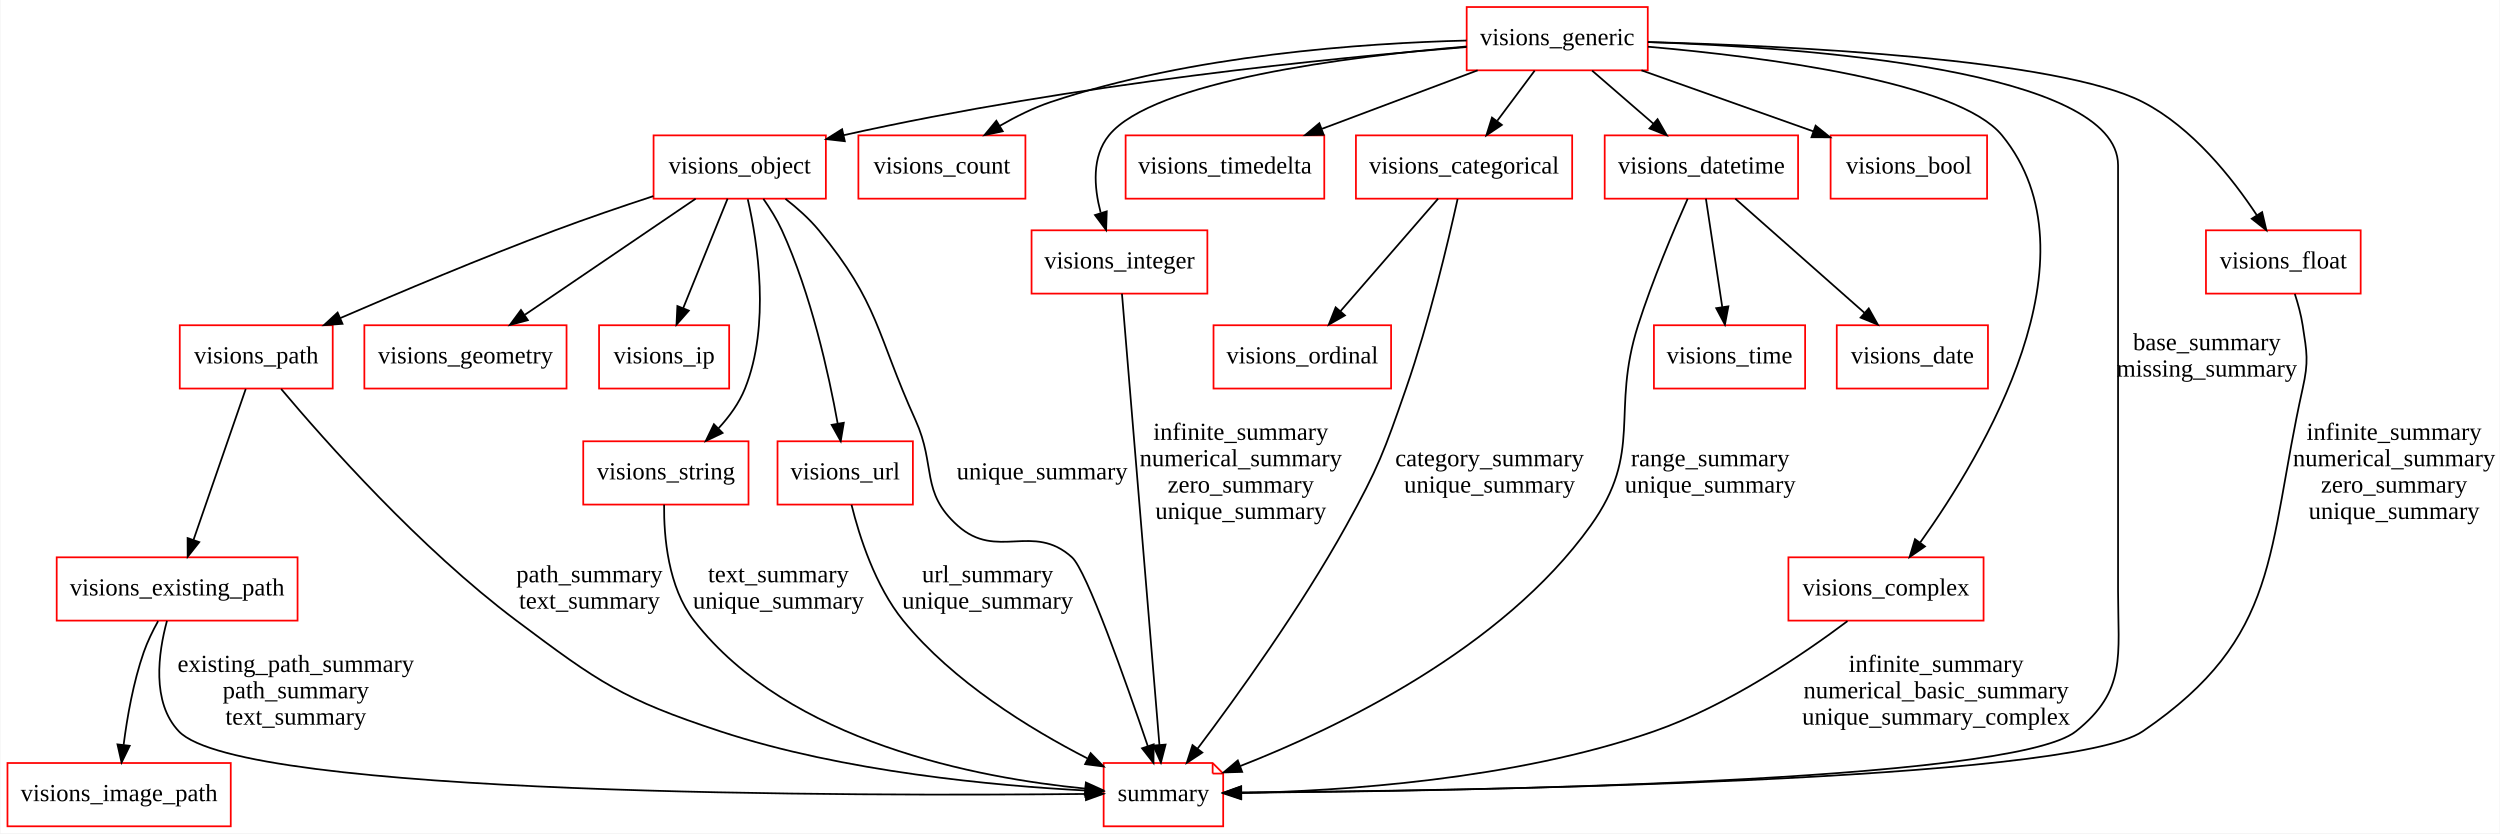
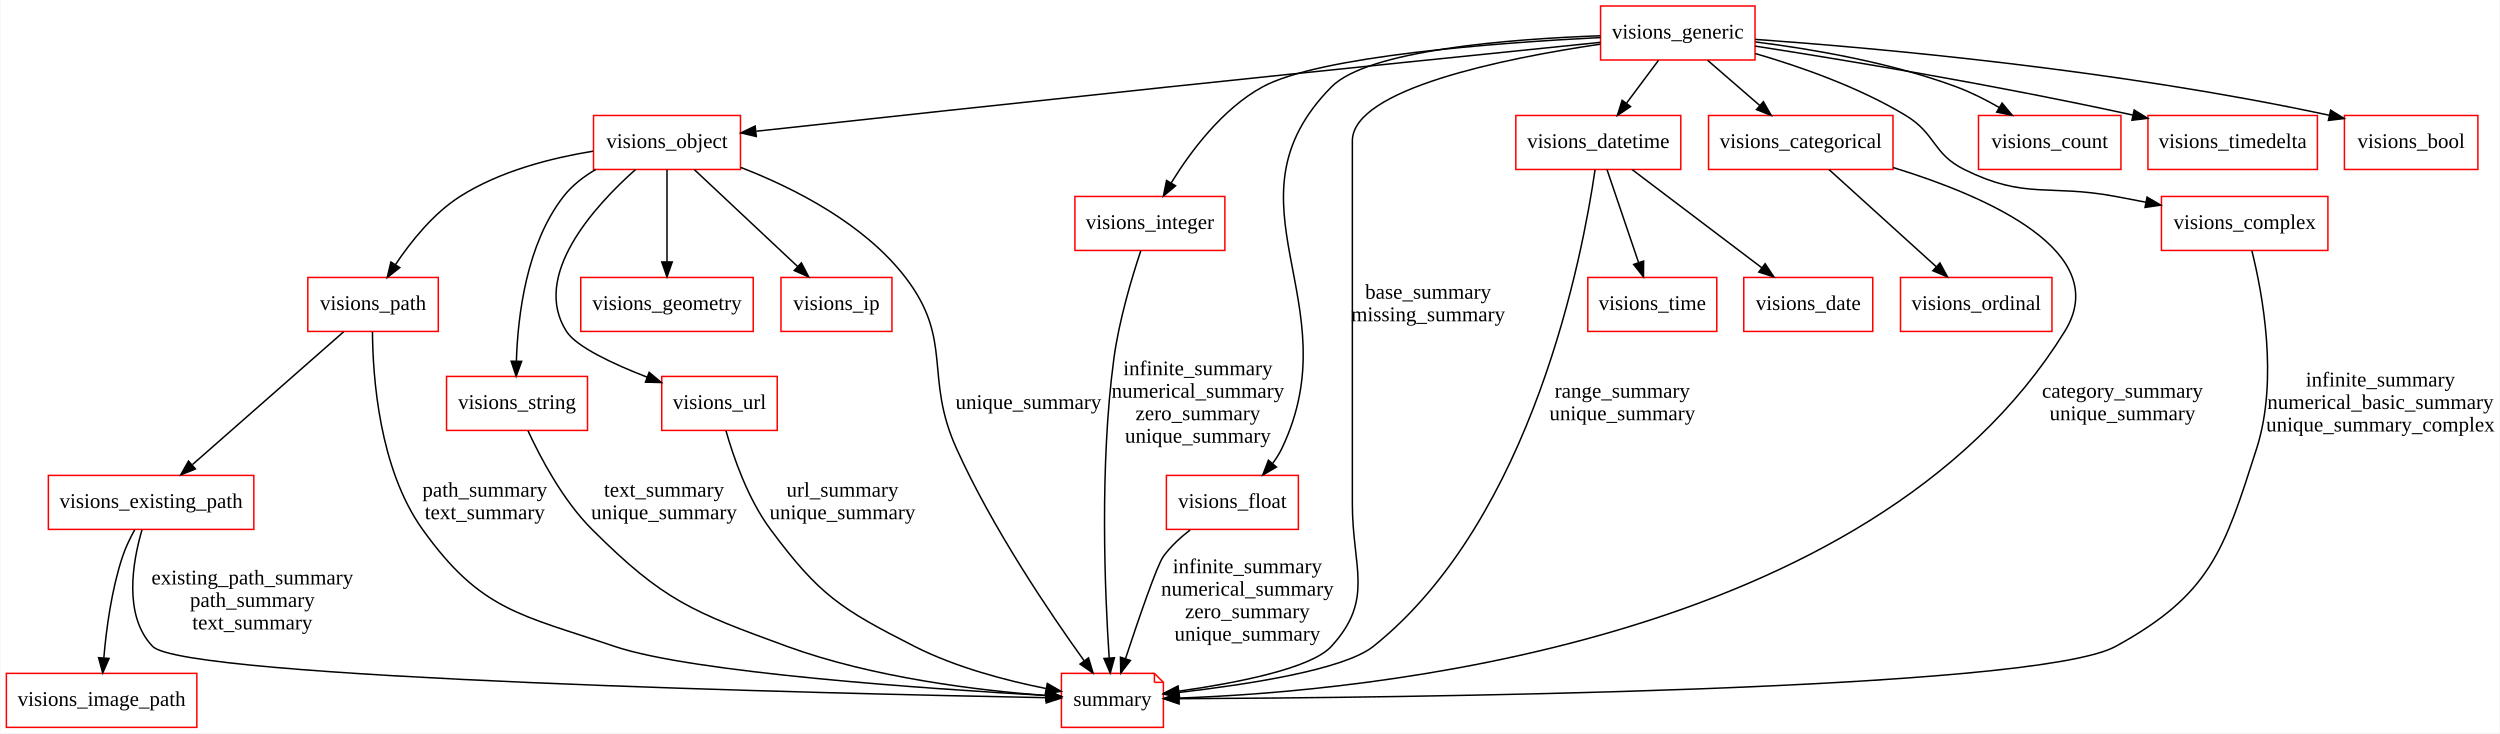
- <svg xmlns="http://www.w3.org/2000/svg" width="1422pt" height="474pt" viewBox="0.00 0.00 1421.50 474.00">
-   <g id="graph0" class="graph" transform="scale(1 1) rotate(0) translate(4 470)">
-     <polygon fill="white" stroke="none" points="-4,4 -4,-470 1417.5,-470 1417.5,4 -4,4" />
+ <svg xmlns="http://www.w3.org/2000/svg" width="1667pt" height="489pt" viewBox="0.00 0.00 1666.50 489.00">
+   <g id="graph0" class="graph" transform="scale(1 1) rotate(0) translate(4 485)">
+     <polygon fill="white" stroke="none" points="-4,4 -4,-485 1662.5,-485 1662.5,4 -4,4" />
    <g id="node1" class="node">
-       <polygon fill="none" stroke="red" points="1022.5,-285 936.5,-285 936.5,-249 1022.5,-249 1022.5,-285" />
-       <text text-anchor="middle" x="979.5" y="-263.3" font-family="Times New Roman,serif" font-size="14.00">visions_time</text>
+       <polygon fill="none" stroke="red" points="1548,-354 1437,-354 1437,-318 1548,-318 1548,-354" />
+       <text text-anchor="middle" x="1492.5" y="-332.3" font-family="Times New Roman,serif" font-size="14.00">visions_complex</text>
+     </g>
+     <g id="node21" class="node">
+       <polygon fill="none" stroke="red" points="765.5,-36 703.5,-36 703.5,-0 771.5,-0 771.5,-30 765.5,-36" />
+       <polyline fill="none" stroke="red" points="765.5,-36 765.5,-30 " />
+       <polyline fill="none" stroke="red" points="771.5,-30 765.5,-30 " />
+       <text text-anchor="middle" x="737.5" y="-14.3" font-family="Times New Roman,serif" font-size="14.00">summary</text>
+     </g>
+     <g id="edge21" class="edge">
+       <path fill="none" stroke="black" d="M1497.26,-317.966C1504.3,-289.755 1515.17,-231.896 1500.5,-186 1478.57,-117.398 1469.63,-88.663 1406.5,-54 1352.05,-24.101 922.507,-19.73 781.891,-19.102" />
+       <polygon fill="black" stroke="black" points="781.901,-15.602 771.887,-19.061 781.873,-22.602 781.901,-15.602" />
+       <text text-anchor="middle" x="1583" y="-227.3" font-family="Times New Roman,serif" font-size="14.00">infinite_summary</text>
+       <text text-anchor="middle" x="1583" y="-212.3" font-family="Times New Roman,serif" font-size="14.00">numerical_basic_summary</text>
+       <text text-anchor="middle" x="1583" y="-197.3" font-family="Times New Roman,serif" font-size="14.00">unique_summary_complex</text>
    </g>
    <g id="node2" class="node">
-       <polygon fill="none" stroke="red" points="933,-466 830,-466 830,-430 933,-430 933,-466" />
-       <text text-anchor="middle" x="881.5" y="-444.3" font-family="Times New Roman,serif" font-size="14.00">visions_generic</text>
+       <polygon fill="none" stroke="red" points="514,-234 437,-234 437,-198 514,-198 514,-234" />
+       <text text-anchor="middle" x="475.5" y="-212.3" font-family="Times New Roman,serif" font-size="14.00">visions_url</text>
+     </g>
+     <g id="edge29" class="edge">
+       <path fill="none" stroke="black" d="M479.804,-197.839C484.842,-180.112 494.463,-152.255 509.5,-132 542.27,-87.86 556.505,-78.934 605.5,-54 633.014,-39.998 666.69,-31.185 693.14,-25.904" />
+       <polygon fill="black" stroke="black" points="694.088,-29.287 703.261,-23.985 692.783,-22.41 694.088,-29.287" />
+       <text text-anchor="middle" x="557.5" y="-153.8" font-family="Times New Roman,serif" font-size="14.00">url_summary</text>
+       <text text-anchor="middle" x="557.5" y="-138.8" font-family="Times New Roman,serif" font-size="14.00">unique_summary</text>
    </g>
    <g id="node3" class="node">
-       <polygon fill="none" stroke="red" points="1338.5,-339 1250.5,-339 1250.5,-303 1338.5,-303 1338.5,-339" />
-       <text text-anchor="middle" x="1294.5" y="-317.3" font-family="Times New Roman,serif" font-size="14.00">visions_float</text>
-     </g>
-     <g id="edge1" class="edge">
-       <path fill="none" stroke="black" d="M933.097,-446.085C1014.06,-443.904 1166.67,-436.565 1214.5,-412 1242.65,-397.543 1265.48,-368.715 1279.44,-347.566" />
-       <polygon fill="black" stroke="black" points="1282.45,-349.352 1284.87,-339.037 1276.55,-345.593 1282.45,-349.352" />
-     </g>
-     <g id="node6" class="node">
-       <polygon fill="none" stroke="red" points="579,-393 484,-393 484,-357 579,-357 579,-393" />
-       <text text-anchor="middle" x="531.5" y="-371.3" font-family="Times New Roman,serif" font-size="14.00">visions_count</text>
-     </g>
-     <g id="edge2" class="edge">
-       <path fill="none" stroke="black" d="M829.929,-446.939C771.217,-445.466 673.132,-438.699 593.5,-412 583.587,-408.676 573.504,-403.658 564.43,-398.415" />
-       <polygon fill="black" stroke="black" points="566.103,-395.336 555.736,-393.151 562.478,-401.324 566.103,-395.336" />
-     </g>
-     <g id="node8" class="node">
-       <polygon fill="none" stroke="red" points="465.5,-393 367.5,-393 367.5,-357 465.5,-357 465.5,-393" />
-       <text text-anchor="middle" x="416.5" y="-371.3" font-family="Times New Roman,serif" font-size="14.00">visions_object</text>
-     </g>
-     <g id="edge3" class="edge">
-       <path fill="none" stroke="black" d="M829.874,-443.253C753.961,-437.066 607.793,-422.571 475.648,-393.113" />
-       <polygon fill="black" stroke="black" points="476.281,-389.668 465.755,-390.874 474.735,-396.495 476.281,-389.668" />
-     </g>
-     <g id="node9" class="node">
-       <polygon fill="none" stroke="red" points="749,-393 636,-393 636,-357 749,-357 749,-393" />
-       <text text-anchor="middle" x="692.5" y="-371.3" font-family="Times New Roman,serif" font-size="14.00">visions_timedelta</text>
-     </g>
-     <g id="edge4" class="edge">
-       <path fill="none" stroke="black" d="M836.23,-429.994C809.658,-420.012 775.882,-407.324 747.75,-396.755" />
-       <polygon fill="black" stroke="black" points="748.648,-393.354 738.056,-393.114 746.186,-399.907 748.648,-393.354" />
-     </g>
-     <g id="node12" class="node">
-       <polygon fill="none" stroke="red" points="682.5,-339 582.5,-339 582.5,-303 682.5,-303 682.5,-339" />
-       <text text-anchor="middle" x="632.5" y="-317.3" font-family="Times New Roman,serif" font-size="14.00">visions_integer</text>
-     </g>
-     <g id="edge5" class="edge">
-       <path fill="none" stroke="black" d="M829.988,-443.564C763.014,-437.899 651.608,-423.982 626.5,-393 616.723,-380.936 617.977,-363.631 621.795,-349.126" />
-       <polygon fill="black" stroke="black" points="625.263,-349.763 624.907,-339.174 618.582,-347.674 625.263,-349.763" />
-     </g>
-     <g id="node14" class="node">
-       <polygon fill="none" stroke="red" points="890,-393 767,-393 767,-357 890,-357 890,-393" />
-       <text text-anchor="middle" x="828.5" y="-371.3" font-family="Times New Roman,serif" font-size="14.00">visions_categorical</text>
-     </g>
-     <g id="edge6" class="edge">
-       <path fill="none" stroke="black" d="M868.67,-429.813C862.29,-421.266 854.455,-410.769 847.403,-401.323" />
-       <polygon fill="black" stroke="black" points="849.998,-398.949 841.212,-393.029 844.389,-403.136 849.998,-398.949" />
-     </g>
-     <g id="node16" class="node">
-       <polygon fill="none" stroke="red" points="1126,-393 1037,-393 1037,-357 1126,-357 1126,-393" />
-       <text text-anchor="middle" x="1081.5" y="-371.3" font-family="Times New Roman,serif" font-size="14.00">visions_bool</text>
-     </g>
-     <g id="edge7" class="edge">
-       <path fill="none" stroke="black" d="M929.405,-429.994C958.811,-419.555 996.556,-406.155 1027.09,-395.316" />
-       <polygon fill="black" stroke="black" points="1028.47,-398.538 1036.73,-391.894 1026.13,-391.942 1028.47,-398.538" />
-     </g>
-     <g id="node19" class="node">
-       <polygon fill="none" stroke="red" points="1018.5,-393 908.5,-393 908.5,-357 1018.5,-357 1018.5,-393" />
-       <text text-anchor="middle" x="963.5" y="-371.3" font-family="Times New Roman,serif" font-size="14.00">visions_datetime</text>
-     </g>
-     <g id="edge8" class="edge">
-       <path fill="none" stroke="black" d="M901.35,-429.813C911.825,-420.743 924.837,-409.477 936.243,-399.6" />
-       <polygon fill="black" stroke="black" points="938.564,-402.221 943.833,-393.029 933.982,-396.929 938.564,-402.221" />
-     </g>
-     <g id="node20" class="node">
-       <polygon fill="none" stroke="red" points="1124,-153 1013,-153 1013,-117 1124,-117 1124,-153" />
-       <text text-anchor="middle" x="1068.5" y="-131.3" font-family="Times New Roman,serif" font-size="14.00">visions_complex</text>
-     </g>
-     <g id="edge9" class="edge">
-       <path fill="none" stroke="black" d="M933.138,-443.419C999.605,-437.615 1109.53,-423.567 1134.5,-393 1191.13,-323.667 1123.75,-211.501 1088,-161.485" />
-       <polygon fill="black" stroke="black" points="1090.66,-159.188 1081.94,-153.171 1085,-163.313 1090.66,-159.188" />
-     </g>
-     <g id="node21" class="node">
-       <polygon fill="none" stroke="red" points="685.5,-36 623.5,-36 623.5,-0 691.5,-0 691.5,-30 685.5,-36" />
-       <polyline fill="none" stroke="red" points="685.5,-36 685.5,-30 " />
-       <polyline fill="none" stroke="red" points="691.5,-30 685.5,-30 " />
-       <text text-anchor="middle" x="657.5" y="-14.3" font-family="Times New Roman,serif" font-size="14.00">summary</text>
-     </g>
-     <g id="edge30" class="edge">
-       <path fill="none" stroke="black" d="M933.107,-446.06C1023.39,-443.004 1200.5,-430.113 1200.5,-376 1200.5,-376 1200.5,-376 1200.5,-134 1200.5,-96.879 1205.52,-77.149 1176.5,-54 1139.84,-24.753 820.94,-19.925 701.986,-19.144" />
-       <polygon fill="black" stroke="black" points="701.796,-15.643 691.775,-19.084 701.754,-22.643 701.796,-15.643" />
-       <text text-anchor="middle" x="1251" y="-270.8" font-family="Times New Roman,serif" font-size="14.00">base_summary</text>
-       <text text-anchor="middle" x="1251" y="-255.8" font-family="Times New Roman,serif" font-size="14.00">missing_summary</text>
-     </g>
-     <g id="edge24" class="edge">
-       <path fill="none" stroke="black" d="M1301.05,-302.801C1302.87,-297.209 1304.59,-290.918 1305.5,-285 1307.93,-269.185 1308.97,-264.62 1305.5,-249 1284.79,-155.631 1293.52,-107.88 1214.5,-54 1172.59,-25.424 826.579,-20.179 701.989,-19.216" />
-       <polygon fill="black" stroke="black" points="701.698,-15.714 691.673,-19.143 701.648,-22.714 701.698,-15.714" />
-       <text text-anchor="middle" x="1357.5" y="-219.8" font-family="Times New Roman,serif" font-size="14.00">infinite_summary</text>
-       <text text-anchor="middle" x="1357.5" y="-204.8" font-family="Times New Roman,serif" font-size="14.00">numerical_summary</text>
-       <text text-anchor="middle" x="1357.5" y="-189.8" font-family="Times New Roman,serif" font-size="14.00">zero_summary</text>
-       <text text-anchor="middle" x="1357.5" y="-174.8" font-family="Times New Roman,serif" font-size="14.00">unique_summary</text>
-     </g>
-     <g id="node4" class="node">
-       <polygon fill="none" stroke="red" points="165,-153 28,-153 28,-117 165,-117 165,-153" />
-       <text text-anchor="middle" x="96.5" y="-131.3" font-family="Times New Roman,serif" font-size="14.00">visions_existing_path</text>
-     </g>
-     <g id="node7" class="node">
+       <polygon fill="none" stroke="red" points="165,-168 28,-168 28,-132 165,-132 165,-168" />
+       <text text-anchor="middle" x="96.5" y="-146.3" font-family="Times New Roman,serif" font-size="14.00">visions_existing_path</text>
+     </g>
+     <g id="node17" class="node">
      <polygon fill="none" stroke="red" points="127,-36 -7.10543e-015,-36 -7.10543e-015,-0 127,-0 127,-36" />
      <text text-anchor="middle" x="63.5" y="-14.3" font-family="Times New Roman,serif" font-size="14.00">visions_image_path</text>
    </g>
+     <g id="edge1" class="edge">
+       <path fill="none" stroke="black" d="M85.575,-131.741C82.532,-126.252 79.512,-120.034 77.5,-114 70.148,-91.951 66.652,-65.743 64.992,-46.444" />
+       <polygon fill="black" stroke="black" points="68.465,-45.946 64.229,-36.235 61.484,-46.468 68.465,-45.946" />
+     </g>
+     <g id="edge23" class="edge">
+       <path fill="none" stroke="black" d="M90.417,-131.648C84.177,-110.336 77.887,-74.498 97.5,-54 118.092,-32.479 552.051,-22.472 693.414,-19.775" />
+       <polygon fill="black" stroke="black" points="693.534,-23.273 703.466,-19.586 693.402,-16.275 693.534,-23.273" />
+       <text text-anchor="middle" x="164" y="-95.3" font-family="Times New Roman,serif" font-size="14.00">existing_path_summary</text>
+       <text text-anchor="middle" x="164" y="-80.3" font-family="Times New Roman,serif" font-size="14.00">path_summary</text>
+       <text text-anchor="middle" x="164" y="-65.3" font-family="Times New Roman,serif" font-size="14.00">text_summary</text>
+     </g>
+     <g id="node4" class="node">
+       <polygon fill="none" stroke="red" points="498,-300 383,-300 383,-264 498,-264 498,-300" />
+       <text text-anchor="middle" x="440.5" y="-278.3" font-family="Times New Roman,serif" font-size="14.00">visions_geometry</text>
+     </g>
+     <g id="node5" class="node">
+       <polygon fill="none" stroke="red" points="1140.5,-300 1054.5,-300 1054.5,-264 1140.5,-264 1140.5,-300" />
+       <text text-anchor="middle" x="1097.5" y="-278.3" font-family="Times New Roman,serif" font-size="14.00">visions_time</text>
+     </g>
+     <g id="node6" class="node">
+       <polygon fill="none" stroke="red" points="387.5,-234 293.5,-234 293.5,-198 387.5,-198 387.5,-234" />
+       <text text-anchor="middle" x="340.5" y="-212.3" font-family="Times New Roman,serif" font-size="14.00">visions_string</text>
+     </g>
+     <g id="edge28" class="edge">
+       <path fill="none" stroke="black" d="M347.818,-197.767C356.13,-179.724 371.094,-151.372 390.5,-132 438.187,-84.397 457.209,-77.115 520.5,-54 577.909,-33.033 648.42,-24.602 693.169,-21.228" />
+       <polygon fill="black" stroke="black" points="693.684,-24.7 703.415,-20.51 693.195,-17.717 693.684,-24.7" />
+       <text text-anchor="middle" x="438.5" y="-153.8" font-family="Times New Roman,serif" font-size="14.00">text_summary</text>
+       <text text-anchor="middle" x="438.5" y="-138.8" font-family="Times New Roman,serif" font-size="14.00">unique_summary</text>
+     </g>
+     <g id="node7" class="node">
+       <polygon fill="none" stroke="red" points="812.5,-354 712.5,-354 712.5,-318 812.5,-318 812.5,-354" />
+       <text text-anchor="middle" x="762.5" y="-332.3" font-family="Times New Roman,serif" font-size="14.00">visions_integer</text>
+     </g>
+     <g id="edge25" class="edge">
+       <path fill="none" stroke="black" d="M756.459,-317.877C750.545,-300.153 741.94,-271.535 738.5,-246 728.868,-174.5 732.5,-89.18 735.352,-46.367" />
+       <polygon fill="black" stroke="black" points="738.857,-46.411 736.069,-36.19 731.875,-45.919 738.857,-46.411" />
+       <text text-anchor="middle" x="794.5" y="-234.8" font-family="Times New Roman,serif" font-size="14.00">infinite_summary</text>
+       <text text-anchor="middle" x="794.5" y="-219.8" font-family="Times New Roman,serif" font-size="14.00">numerical_summary</text>
+       <text text-anchor="middle" x="794.5" y="-204.8" font-family="Times New Roman,serif" font-size="14.00">zero_summary</text>
+       <text text-anchor="middle" x="794.5" y="-189.8" font-family="Times New Roman,serif" font-size="14.00">unique_summary</text>
+     </g>
+     <g id="node8" class="node">
+       <polygon fill="none" stroke="red" points="1116.5,-408 1006.5,-408 1006.5,-372 1116.5,-372 1116.5,-408" />
+       <text text-anchor="middle" x="1061.5" y="-386.3" font-family="Times New Roman,serif" font-size="14.00">visions_datetime</text>
+     </g>
+     <g id="edge2" class="edge">
+       <path fill="none" stroke="black" d="M1067.28,-371.969C1072.97,-355.224 1081.74,-329.41 1088.37,-309.892" />
+       <polygon fill="black" stroke="black" points="1091.71,-310.935 1091.61,-300.341 1085.08,-308.684 1091.71,-310.935" />
+     </g>
+     <g id="node18" class="node">
+       <polygon fill="none" stroke="red" points="1244.5,-300 1158.5,-300 1158.5,-264 1244.5,-264 1244.5,-300" />
+       <text text-anchor="middle" x="1201.5" y="-278.3" font-family="Times New Roman,serif" font-size="14.00">visions_date</text>
+     </g>
+     <g id="edge3" class="edge">
+       <path fill="none" stroke="black" d="M1083.99,-371.969C1107.43,-354.226 1144.31,-326.299 1170.5,-306.471" />
+       <polygon fill="black" stroke="black" points="1172.74,-309.167 1178.6,-300.341 1168.51,-303.587 1172.74,-309.167" />
+     </g>
+     <g id="edge22" class="edge">
+       <path fill="none" stroke="black" d="M1059.32,-371.782C1051.28,-316.027 1018.04,-139.126 911.5,-54 891.847,-38.297 826.479,-28.387 781.707,-23.268" />
+       <polygon fill="black" stroke="black" points="781.974,-19.776 771.65,-22.159 781.206,-26.734 781.974,-19.776" />
+       <text text-anchor="middle" x="1077.5" y="-219.8" font-family="Times New Roman,serif" font-size="14.00">range_summary</text>
+       <text text-anchor="middle" x="1077.5" y="-204.8" font-family="Times New Roman,serif" font-size="14.00">unique_summary</text>
+     </g>
+     <g id="node9" class="node">
+       <polygon fill="none" stroke="red" points="1410,-408 1315,-408 1315,-372 1410,-372 1410,-408" />
+       <text text-anchor="middle" x="1362.5" y="-386.3" font-family="Times New Roman,serif" font-size="14.00">visions_count</text>
+     </g>
+     <g id="node10" class="node">
+       <polygon fill="none" stroke="red" points="1541,-408 1428,-408 1428,-372 1541,-372 1541,-408" />
+       <text text-anchor="middle" x="1484.5" y="-386.3" font-family="Times New Roman,serif" font-size="14.00">visions_timedelta</text>
+     </g>
+     <g id="node11" class="node">
+       <polygon fill="none" stroke="red" points="861.5,-168 773.5,-168 773.5,-132 861.5,-132 861.5,-168" />
+       <text text-anchor="middle" x="817.5" y="-146.3" font-family="Times New Roman,serif" font-size="14.00">visions_float</text>
+     </g>
+     <g id="edge24" class="edge">
+       <path fill="none" stroke="black" d="M789.373,-131.674C782.828,-126.616 776.361,-120.639 771.5,-114 767.32,-108.292 754.875,-71.954 746.262,-45.919" />
+       <polygon fill="black" stroke="black" points="749.512,-44.597 743.062,-36.192 742.862,-46.785 749.512,-44.597" />
+       <text text-anchor="middle" x="827.5" y="-102.8" font-family="Times New Roman,serif" font-size="14.00">infinite_summary</text>
+       <text text-anchor="middle" x="827.5" y="-87.8" font-family="Times New Roman,serif" font-size="14.00">numerical_summary</text>
+       <text text-anchor="middle" x="827.5" y="-72.8" font-family="Times New Roman,serif" font-size="14.00">zero_summary</text>
+       <text text-anchor="middle" x="827.5" y="-57.8" font-family="Times New Roman,serif" font-size="14.00">unique_summary</text>
+     </g>
+     <g id="node12" class="node">
+       <polygon fill="none" stroke="red" points="1166,-481 1063,-481 1063,-445 1166,-445 1166,-481" />
+       <text text-anchor="middle" x="1114.5" y="-459.3" font-family="Times New Roman,serif" font-size="14.00">visions_generic</text>
+     </g>
+     <g id="edge4" class="edge">
+       <path fill="none" stroke="black" d="M1166.07,-449.313C1196.63,-440.454 1235.34,-426.823 1266.5,-408 1286.69,-395.804 1284.37,-382.491 1305.5,-372 1346.34,-351.721 1361.69,-362.421 1406.5,-354 1413.03,-352.772 1419.84,-351.469 1426.64,-350.151" />
+       <polygon fill="black" stroke="black" points="1427.41,-353.566 1436.55,-348.217 1426.07,-346.696 1427.41,-353.566" />
+     </g>
+     <g id="edge5" class="edge">
+       <path fill="none" stroke="black" d="M1062.98,-459.973C993.809,-456.495 875.235,-447.658 837.5,-427 810.769,-412.367 789.638,-384.034 776.707,-363.05" />
+       <polygon fill="black" stroke="black" points="779.623,-361.104 771.514,-354.285 773.6,-364.672 779.623,-361.104" />
+     </g>
+     <g id="edge6" class="edge">
+       <path fill="none" stroke="black" d="M1101.67,-444.813C1095.29,-436.266 1087.45,-425.769 1080.4,-416.323" />
+       <polygon fill="black" stroke="black" points="1083,-413.949 1074.21,-408.029 1077.39,-418.136 1083,-413.949" />
+     </g>
+     <g id="edge7" class="edge">
+       <path fill="none" stroke="black" d="M1166.29,-457.035C1204.32,-452.253 1256.77,-443.263 1300.5,-427 1310.12,-423.421 1319.98,-418.41 1328.93,-413.261" />
+       <polygon fill="black" stroke="black" points="1330.74,-416.255 1337.53,-408.115 1327.15,-410.249 1330.74,-416.255" />
+     </g>
+     <g id="edge8" class="edge">
+       <path fill="none" stroke="black" d="M1166.03,-454.263C1224.81,-445.13 1323.97,-428.785 1417.89,-408.279" />
+       <polygon fill="black" stroke="black" points="1418.83,-411.656 1427.84,-406.086 1417.32,-404.82 1418.83,-411.656" />
+     </g>
+     <g id="edge9" class="edge">
+       <path fill="none" stroke="black" d="M1062.8,-461.145C1002.46,-458.996 907.811,-451.661 883.5,-427 807.602,-350.01 897.138,-283.533 850.5,-186 848.854,-182.558 846.744,-179.229 844.389,-176.084" />
+       <polygon fill="black" stroke="black" points="846.868,-173.595 837.731,-168.232 841.529,-178.123 846.868,-173.595" />
+     </g>
+     <g id="node14" class="node">
+       <polygon fill="none" stroke="red" points="1648,-408 1559,-408 1559,-372 1648,-372 1648,-408" />
+       <text text-anchor="middle" x="1603.5" y="-386.3" font-family="Times New Roman,serif" font-size="14.00">visions_bool</text>
+     </g>
    <g id="edge10" class="edge">
-       <path fill="none" stroke="black" d="M85.675,-116.707C82.635,-111.216 79.593,-105.007 77.5,-99 71.582,-82.015 68.085,-62.094 66.067,-46.379" />
-       <polygon fill="black" stroke="black" points="69.522,-45.791 64.894,-36.26 62.569,-46.597 69.522,-45.791" />
-     </g>
-     <g id="edge23" class="edge">
-       <path fill="none" stroke="black" d="M90.711,-116.825C85.805,-98.695 81.799,-70.505 97.5,-54 132.764,-16.93 487.315,-17.132 613.338,-18.397" />
-       <polygon fill="black" stroke="black" points="613.375,-21.897 623.412,-18.505 613.451,-14.898 613.375,-21.897" />
-       <text text-anchor="middle" x="164" y="-87.8" font-family="Times New Roman,serif" font-size="14.00">existing_path_summary</text>
-       <text text-anchor="middle" x="164" y="-72.8" font-family="Times New Roman,serif" font-size="14.00">path_summary</text>
-       <text text-anchor="middle" x="164" y="-57.8" font-family="Times New Roman,serif" font-size="14.00">text_summary</text>
-     </g>
-     <g id="node5" class="node">
-       <polygon fill="none" stroke="red" points="787,-285 686,-285 686,-249 787,-249 787,-285" />
-       <text text-anchor="middle" x="736.5" y="-263.3" font-family="Times New Roman,serif" font-size="14.00">visions_ordinal</text>
-     </g>
-     <g id="node11" class="node">
-       <polygon fill="none" stroke="red" points="185,-285 98,-285 98,-249 185,-249 185,-285" />
-       <text text-anchor="middle" x="141.5" y="-263.3" font-family="Times New Roman,serif" font-size="14.00">visions_path</text>
+       <path fill="none" stroke="black" d="M1166.04,-458.752C1246.32,-453.01 1406.06,-438.845 1549.02,-408.117" />
+       <polygon fill="black" stroke="black" points="1549.82,-411.525 1558.84,-405.973 1548.33,-404.686 1549.82,-411.525" />
+     </g>
+     <g id="node19" class="node">
+       <polygon fill="none" stroke="red" points="489.5,-408 391.5,-408 391.5,-372 489.5,-372 489.5,-408" />
+       <text text-anchor="middle" x="440.5" y="-386.3" font-family="Times New Roman,serif" font-size="14.00">visions_object</text>
    </g>
    <g id="edge11" class="edge">
-       <path fill="none" stroke="black" d="M367.356,-358.451C349.65,-352.63 329.582,-345.779 311.5,-339 269.753,-323.349 223.066,-303.691 189.196,-289.031" />
-       <polygon fill="black" stroke="black" points="190.564,-285.809 179.998,-285.036 187.776,-292.23 190.564,-285.809" />
+       <path fill="none" stroke="black" d="M1062.94,-456.77C996.317,-449.994 876.74,-437.772 774.5,-427 678.428,-416.878 566.852,-404.783 500.054,-397.506" />
+       <polygon fill="black" stroke="black" points="500.047,-393.985 489.727,-396.38 499.289,-400.943 500.047,-393.985" />
+     </g>
+     <g id="node20" class="node">
+       <polygon fill="none" stroke="red" points="1258,-408 1135,-408 1135,-372 1258,-372 1258,-408" />
+       <text text-anchor="middle" x="1196.5" y="-386.3" font-family="Times New Roman,serif" font-size="14.00">visions_categorical</text>
+     </g>
+     <g id="edge12" class="edge">
+       <path fill="none" stroke="black" d="M1134.35,-444.813C1144.83,-435.743 1157.84,-424.477 1169.24,-414.6" />
+       <polygon fill="black" stroke="black" points="1171.56,-417.221 1176.83,-408.029 1166.98,-411.929 1171.56,-417.221" />
+     </g>
+     <g id="edge30" class="edge">
+       <path fill="none" stroke="black" d="M1062.8,-455.55C998.615,-446.068 897.5,-425.634 897.5,-391 897.5,-391 897.5,-391 897.5,-149 897.5,-106.322 912.306,-85.49 883.5,-54 869.952,-39.189 819.858,-29.531 782.098,-24.186" />
+       <polygon fill="black" stroke="black" points="782.194,-20.668 771.815,-22.793 781.254,-27.604 782.194,-20.668" />
+       <text text-anchor="middle" x="948" y="-285.8" font-family="Times New Roman,serif" font-size="14.00">base_summary</text>
+       <text text-anchor="middle" x="948" y="-270.8" font-family="Times New Roman,serif" font-size="14.00">missing_summary</text>
    </g>
    <g id="node13" class="node">
-       <polygon fill="none" stroke="red" points="318,-285 203,-285 203,-249 318,-249 318,-285" />
-       <text text-anchor="middle" x="260.5" y="-263.3" font-family="Times New Roman,serif" font-size="14.00">visions_geometry</text>
-     </g>
-     <g id="edge12" class="edge">
-       <path fill="none" stroke="black" d="M391.436,-356.969C365.132,-339.096 323.62,-310.889 294.403,-291.037" />
-       <polygon fill="black" stroke="black" points="295.999,-287.89 285.761,-285.164 292.065,-293.679 295.999,-287.89" />
+       <polygon fill="none" stroke="red" points="288,-300 201,-300 201,-264 288,-264 288,-300" />
+       <text text-anchor="middle" x="244.5" y="-278.3" font-family="Times New Roman,serif" font-size="14.00">visions_path</text>
+     </g>
+     <g id="edge13" class="edge">
+       <path fill="none" stroke="black" d="M224.847,-263.737C198.972,-241.009 153.342,-200.928 124.037,-175.188" />
+       <polygon fill="black" stroke="black" points="126.058,-172.304 116.235,-168.334 121.438,-177.563 126.058,-172.304" />
+     </g>
+     <g id="edge27" class="edge">
+       <path fill="none" stroke="black" d="M244.116,-263.623C244.312,-233.882 248.529,-172.518 277.5,-132 316.248,-77.808 342.393,-75.345 405.5,-54 457.609,-36.375 614.978,-25.644 692.858,-21.274" />
+       <polygon fill="black" stroke="black" points="693.508,-24.744 703.301,-20.7 693.123,-17.754 693.508,-24.744" />
+       <text text-anchor="middle" x="319" y="-153.8" font-family="Times New Roman,serif" font-size="14.00">path_summary</text>
+       <text text-anchor="middle" x="319" y="-138.8" font-family="Times New Roman,serif" font-size="14.00">text_summary</text>
    </g>
    <g id="node15" class="node">
-       <polygon fill="none" stroke="red" points="410.5,-285 336.5,-285 336.5,-249 410.5,-249 410.5,-285" />
-       <text text-anchor="middle" x="373.5" y="-263.3" font-family="Times New Roman,serif" font-size="14.00">visions_ip</text>
-     </g>
-     <g id="edge13" class="edge">
-       <path fill="none" stroke="black" d="M409.591,-356.969C402.767,-340.148 392.23,-314.173 384.3,-294.624" />
-       <polygon fill="black" stroke="black" points="387.537,-293.291 380.534,-285.341 381.05,-295.923 387.537,-293.291" />
-     </g>
-     <g id="node17" class="node">
-       <polygon fill="none" stroke="red" points="421.5,-219 327.5,-219 327.5,-183 421.5,-183 421.5,-219" />
-       <text text-anchor="middle" x="374.5" y="-197.3" font-family="Times New Roman,serif" font-size="14.00">visions_string</text>
+       <polygon fill="none" stroke="red" points="590.5,-300 516.5,-300 516.5,-264 590.5,-264 590.5,-300" />
+       <text text-anchor="middle" x="553.5" y="-278.3" font-family="Times New Roman,serif" font-size="14.00">visions_ip</text>
+     </g>
+     <g id="node16" class="node">
+       <polygon fill="none" stroke="red" points="1364,-300 1263,-300 1263,-264 1364,-264 1364,-300" />
+       <text text-anchor="middle" x="1313.5" y="-278.3" font-family="Times New Roman,serif" font-size="14.00">visions_ordinal</text>
    </g>
    <g id="edge14" class="edge">
-       <path fill="none" stroke="black" d="M421.081,-356.663C426.743,-331.805 433.979,-285.058 419.5,-249 416.172,-240.712 410.607,-233.06 404.505,-226.442" />
-       <polygon fill="black" stroke="black" points="406.755,-223.743 397.197,-219.172 401.818,-228.706 406.755,-223.743" />
-     </g>
-     <g id="node18" class="node">
-       <polygon fill="none" stroke="red" points="515,-219 438,-219 438,-183 515,-183 515,-219" />
-       <text text-anchor="middle" x="476.5" y="-197.3" font-family="Times New Roman,serif" font-size="14.00">visions_url</text>
+       <path fill="none" stroke="black" d="M419.512,-371.951C391.96,-347.442 349.735,-301.117 373.5,-264 380.014,-253.825 404.124,-242.488 427.268,-233.497" />
+       <polygon fill="black" stroke="black" points="428.611,-236.731 436.73,-229.924 426.138,-230.182 428.611,-236.731" />
    </g>
    <g id="edge15" class="edge">
-       <path fill="none" stroke="black" d="M429.957,-356.901C433.788,-351.418 437.68,-345.164 440.5,-339 457.1,-302.711 467.12,-257.382 472.232,-229.054" />
-       <polygon fill="black" stroke="black" points="475.701,-229.533 473.954,-219.083 468.803,-228.342 475.701,-229.533" />
+       <path fill="none" stroke="black" d="M440.5,-371.969C440.5,-355.378 440.5,-329.883 440.5,-310.431" />
+       <polygon fill="black" stroke="black" points="444,-310.341 440.5,-300.341 437,-310.341 444,-310.341" />
+     </g>
+     <g id="edge16" class="edge">
+       <path fill="none" stroke="black" d="M392.955,-371.96C384.835,-367.223 377.197,-361.311 371.5,-354 346.67,-322.135 340.994,-274.143 340.08,-244.238" />
+       <polygon fill="black" stroke="black" points="343.578,-244.051 339.932,-234.103 336.579,-244.153 343.578,-244.051" />
+     </g>
+     <g id="edge17" class="edge">
+       <path fill="none" stroke="black" d="M391.187,-384.194C363.416,-379.677 329.081,-370.929 302.5,-354 284.656,-342.635 269.707,-323.933 259.456,-308.575" />
+       <polygon fill="black" stroke="black" points="262.311,-306.542 253.977,-300 256.412,-310.311 262.311,-306.542" />
+     </g>
+     <g id="edge18" class="edge">
+       <path fill="none" stroke="black" d="M458.655,-371.969C477.325,-354.456 506.57,-327.022 527.652,-307.247" />
+       <polygon fill="black" stroke="black" points="530.115,-309.735 535.014,-300.341 525.326,-304.63 530.115,-309.735" />
    </g>
    <g id="edge26" class="edge">
-       <path fill="none" stroke="black" d="M442.506,-356.878C449.222,-351.666 456.079,-345.563 461.5,-339 495.804,-297.47 494.252,-280.057 516.5,-231 528.362,-204.843 519.102,-190.158 540.5,-171 562.833,-151.005 583.271,-173.11 605.5,-153 613.809,-145.483 636.057,-82.551 648.593,-45.664" />
-       <polygon fill="black" stroke="black" points="651.967,-46.613 651.852,-36.018 645.335,-44.372 651.967,-46.613" />
-       <text text-anchor="middle" x="588.5" y="-197.3" font-family="Times New Roman,serif" font-size="14.00">unique_summary</text>
-     </g>
-     <g id="node10" class="node">
-       <polygon fill="none" stroke="red" points="1126.5,-285 1040.5,-285 1040.5,-249 1126.5,-249 1126.5,-285" />
-       <text text-anchor="middle" x="1083.5" y="-263.3" font-family="Times New Roman,serif" font-size="14.00">visions_date</text>
-     </g>
-     <g id="edge16" class="edge">
-       <path fill="none" stroke="black" d="M135.524,-248.737C127.926,-226.786 114.725,-188.649 105.804,-162.877" />
-       <polygon fill="black" stroke="black" points="109.079,-161.639 102.5,-153.334 102.464,-163.929 109.079,-161.639" />
-     </g>
-     <g id="edge27" class="edge">
-       <path fill="none" stroke="black" d="M155.669,-248.748C180.543,-219.195 234.649,-158.108 289.5,-117 336.447,-81.816 349.769,-72.331 405.5,-54 475.765,-30.889 561.937,-23.037 613.137,-20.37" />
-       <polygon fill="black" stroke="black" points="613.382,-23.863 623.204,-19.89 613.049,-16.871 613.382,-23.863" />
-       <text text-anchor="middle" x="331" y="-138.8" font-family="Times New Roman,serif" font-size="14.00">path_summary</text>
-       <text text-anchor="middle" x="331" y="-123.8" font-family="Times New Roman,serif" font-size="14.00">text_summary</text>
-     </g>
-     <g id="edge25" class="edge">
-       <path fill="none" stroke="black" d="M633.916,-302.955C638.057,-253.093 650.174,-107.204 655.236,-46.253" />
-       <polygon fill="black" stroke="black" points="658.729,-46.487 656.069,-36.232 651.753,-45.908 658.729,-46.487" />
-       <text text-anchor="middle" x="701.5" y="-219.8" font-family="Times New Roman,serif" font-size="14.00">infinite_summary</text>
-       <text text-anchor="middle" x="701.5" y="-204.8" font-family="Times New Roman,serif" font-size="14.00">numerical_summary</text>
-       <text text-anchor="middle" x="701.5" y="-189.8" font-family="Times New Roman,serif" font-size="14.00">zero_summary</text>
-       <text text-anchor="middle" x="701.5" y="-174.8" font-family="Times New Roman,serif" font-size="14.00">unique_summary</text>
-     </g>
-     <g id="edge17" class="edge">
-       <path fill="none" stroke="black" d="M813.719,-356.969C798.719,-339.687 775.333,-312.743 758.226,-293.032" />
-       <polygon fill="black" stroke="black" points="760.748,-290.599 751.55,-285.341 755.462,-295.187 760.748,-290.599" />
+       <path fill="none" stroke="black" d="M489.607,-373.399C525.232,-359.603 571.842,-335.997 599.5,-300 631.713,-258.074 611.776,-234.203 633.5,-186 657.488,-132.774 695.807,-76.174 718.626,-44.435" />
+       <polygon fill="black" stroke="black" points="721.586,-46.315 724.626,-36.165 715.921,-42.204 721.586,-46.315" />
+       <text text-anchor="middle" x="681.5" y="-212.3" font-family="Times New Roman,serif" font-size="14.00">unique_summary</text>
+     </g>
+     <g id="edge19" class="edge">
+       <path fill="none" stroke="black" d="M1215.3,-371.969C1234.63,-354.456 1264.91,-327.022 1286.74,-307.247" />
+       <polygon fill="black" stroke="black" points="1289.3,-309.649 1294.36,-300.341 1284.6,-304.461 1289.3,-309.649" />
    </g>
    <g id="edge20" class="edge">
-       <path fill="none" stroke="black" d="M824.83,-356.768C819.449,-332.428 808.619,-286.736 795.5,-249 783.082,-213.28 779.815,-204.086 761.5,-171 735.567,-124.151 699.057,-73.549 676.907,-44.154" />
-       <polygon fill="black" stroke="black" points="679.623,-41.944 670.791,-36.092 674.047,-46.174 679.623,-41.944" />
-       <text text-anchor="middle" x="843" y="-204.8" font-family="Times New Roman,serif" font-size="14.00">category_summary</text>
-       <text text-anchor="middle" x="843" y="-189.8" font-family="Times New Roman,serif" font-size="14.00">unique_summary</text>
-     </g>
-     <g id="edge28" class="edge">
-       <path fill="none" stroke="black" d="M373.49,-182.908C373.316,-164.719 375.727,-136 390.5,-117 444.364,-47.722 552.118,-27.402 612.98,-21.453" />
-       <polygon fill="black" stroke="black" points="613.402,-24.929 623.053,-20.558 612.783,-17.957 613.402,-24.929" />
-       <text text-anchor="middle" x="438.5" y="-138.8" font-family="Times New Roman,serif" font-size="14.00">text_summary</text>
-       <text text-anchor="middle" x="438.5" y="-123.8" font-family="Times New Roman,serif" font-size="14.00">unique_summary</text>
-     </g>
-     <g id="edge29" class="edge">
-       <path fill="none" stroke="black" d="M480.092,-182.865C484.543,-164.904 493.564,-136.62 509.5,-117 537.706,-82.275 581.514,-55.419 614.16,-38.675" />
-       <polygon fill="black" stroke="black" points="616.099,-41.618 623.475,-34.014 612.966,-35.358 616.099,-41.618" />
-       <text text-anchor="middle" x="557.5" y="-138.8" font-family="Times New Roman,serif" font-size="14.00">url_summary</text>
-       <text text-anchor="middle" x="557.5" y="-123.8" font-family="Times New Roman,serif" font-size="14.00">unique_summary</text>
-     </g>
-     <g id="edge18" class="edge">
-       <path fill="none" stroke="black" d="M966.071,-356.969C968.575,-340.378 972.423,-314.883 975.36,-295.431" />
-       <polygon fill="black" stroke="black" points="978.851,-295.751 976.883,-285.341 971.929,-294.706 978.851,-295.751" />
-     </g>
-     <g id="edge19" class="edge">
-       <path fill="none" stroke="black" d="M982.78,-356.969C1002.69,-339.379 1033.94,-311.782 1056.34,-291.987" />
-       <polygon fill="black" stroke="black" points="1058.69,-294.584 1063.87,-285.341 1054.06,-289.338 1058.69,-294.584" />
-     </g>
-     <g id="edge22" class="edge">
-       <path fill="none" stroke="black" d="M955.672,-356.891C947.785,-339.178 935.647,-310.568 927.5,-285 911.692,-235.389 930.793,-213.349 900.5,-171 850.248,-100.749 756.426,-55.883 701.22,-34.276" />
-       <polygon fill="black" stroke="black" points="702.302,-30.943 691.712,-30.635 699.799,-37.48 702.302,-30.943" />
-       <text text-anchor="middle" x="968.5" y="-204.8" font-family="Times New Roman,serif" font-size="14.00">range_summary</text>
-       <text text-anchor="middle" x="968.5" y="-189.8" font-family="Times New Roman,serif" font-size="14.00">unique_summary</text>
-     </g>
-     <g id="edge21" class="edge">
-       <path fill="none" stroke="black" d="M1046.6,-116.709C1021.54,-97.916 978.513,-68.618 936.5,-54 857.018,-26.346 758.065,-20.065 701.907,-18.912" />
-       <polygon fill="black" stroke="black" points="701.654,-15.408 691.599,-18.749 701.543,-22.407 701.654,-15.408" />
-       <text text-anchor="middle" x="1097" y="-87.8" font-family="Times New Roman,serif" font-size="14.00">infinite_summary</text>
-       <text text-anchor="middle" x="1097" y="-72.8" font-family="Times New Roman,serif" font-size="14.00">numerical_basic_summary</text>
-       <text text-anchor="middle" x="1097" y="-57.8" font-family="Times New Roman,serif" font-size="14.00">unique_summary_complex</text>
+       <path fill="none" stroke="black" d="M1258.02,-373.312C1320.99,-353.991 1405.31,-317.081 1372.5,-264 1243.02,-54.499 903.46,-23.733 781.725,-19.533" />
+       <polygon fill="black" stroke="black" points="781.747,-16.032 771.647,-19.23 781.537,-23.029 781.747,-16.032" />
+       <text text-anchor="middle" x="1411" y="-219.8" font-family="Times New Roman,serif" font-size="14.00">category_summary</text>
+       <text text-anchor="middle" x="1411" y="-204.8" font-family="Times New Roman,serif" font-size="14.00">unique_summary</text>
    </g>
  </g>
</svg>
